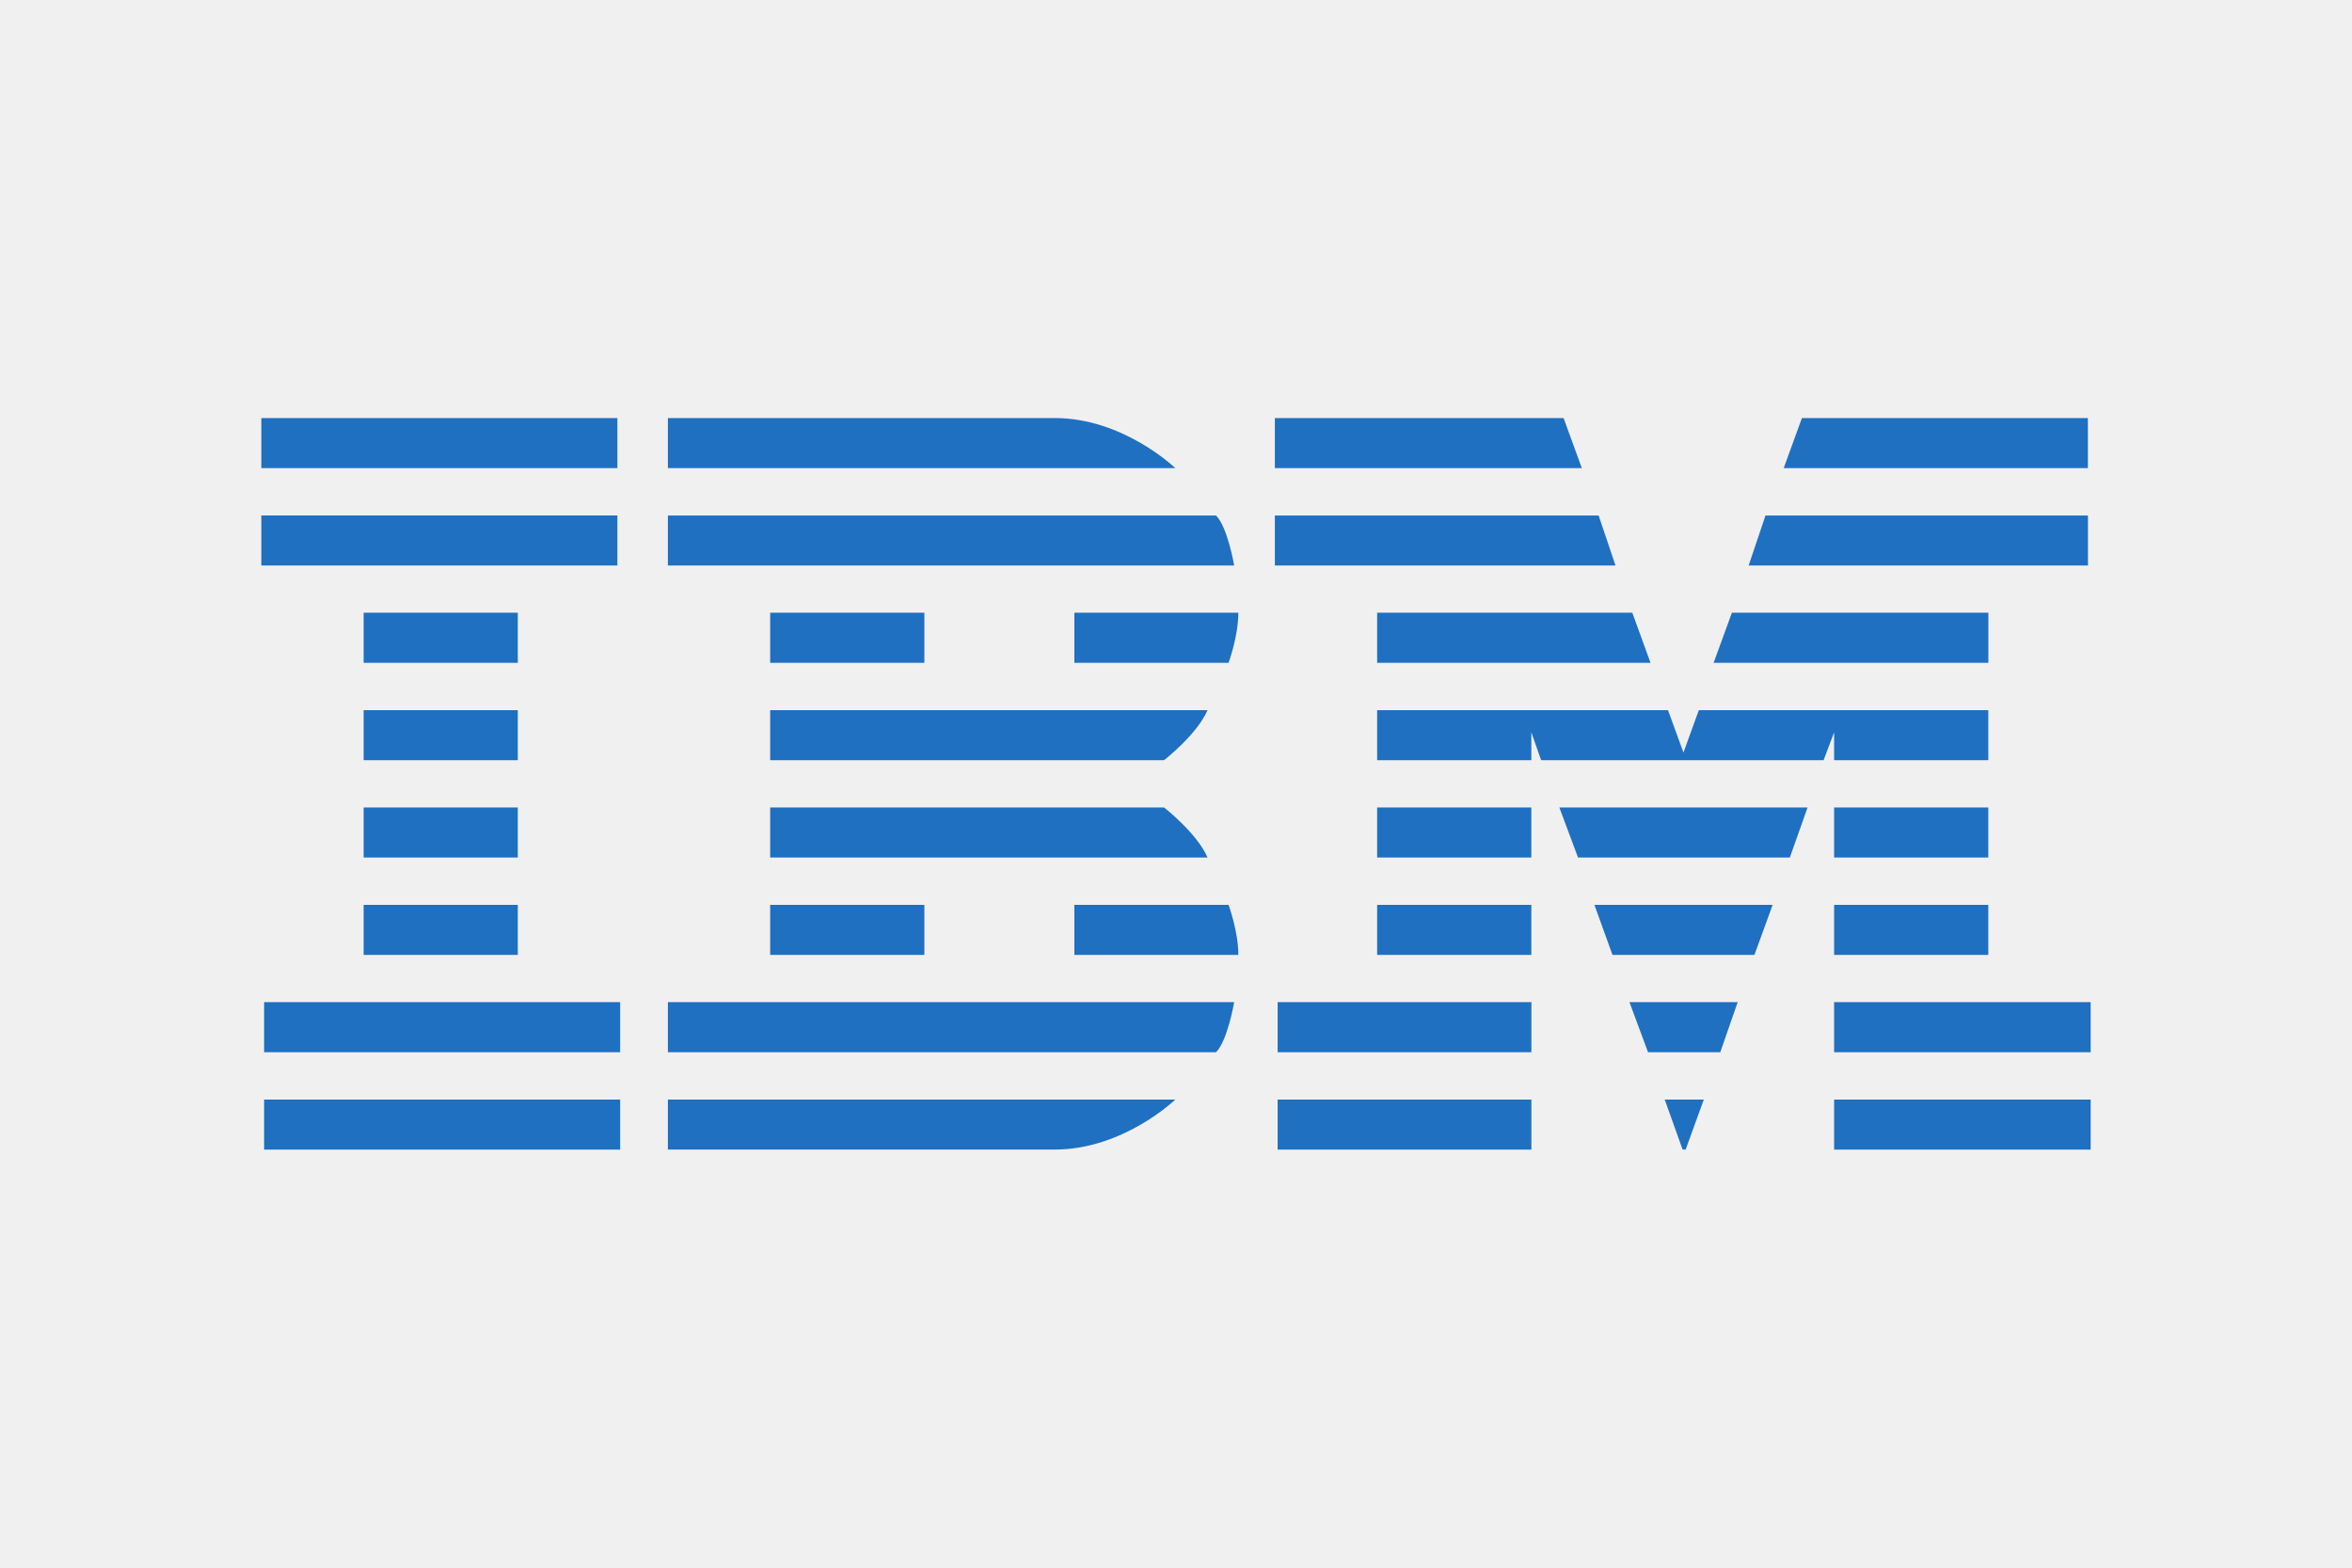
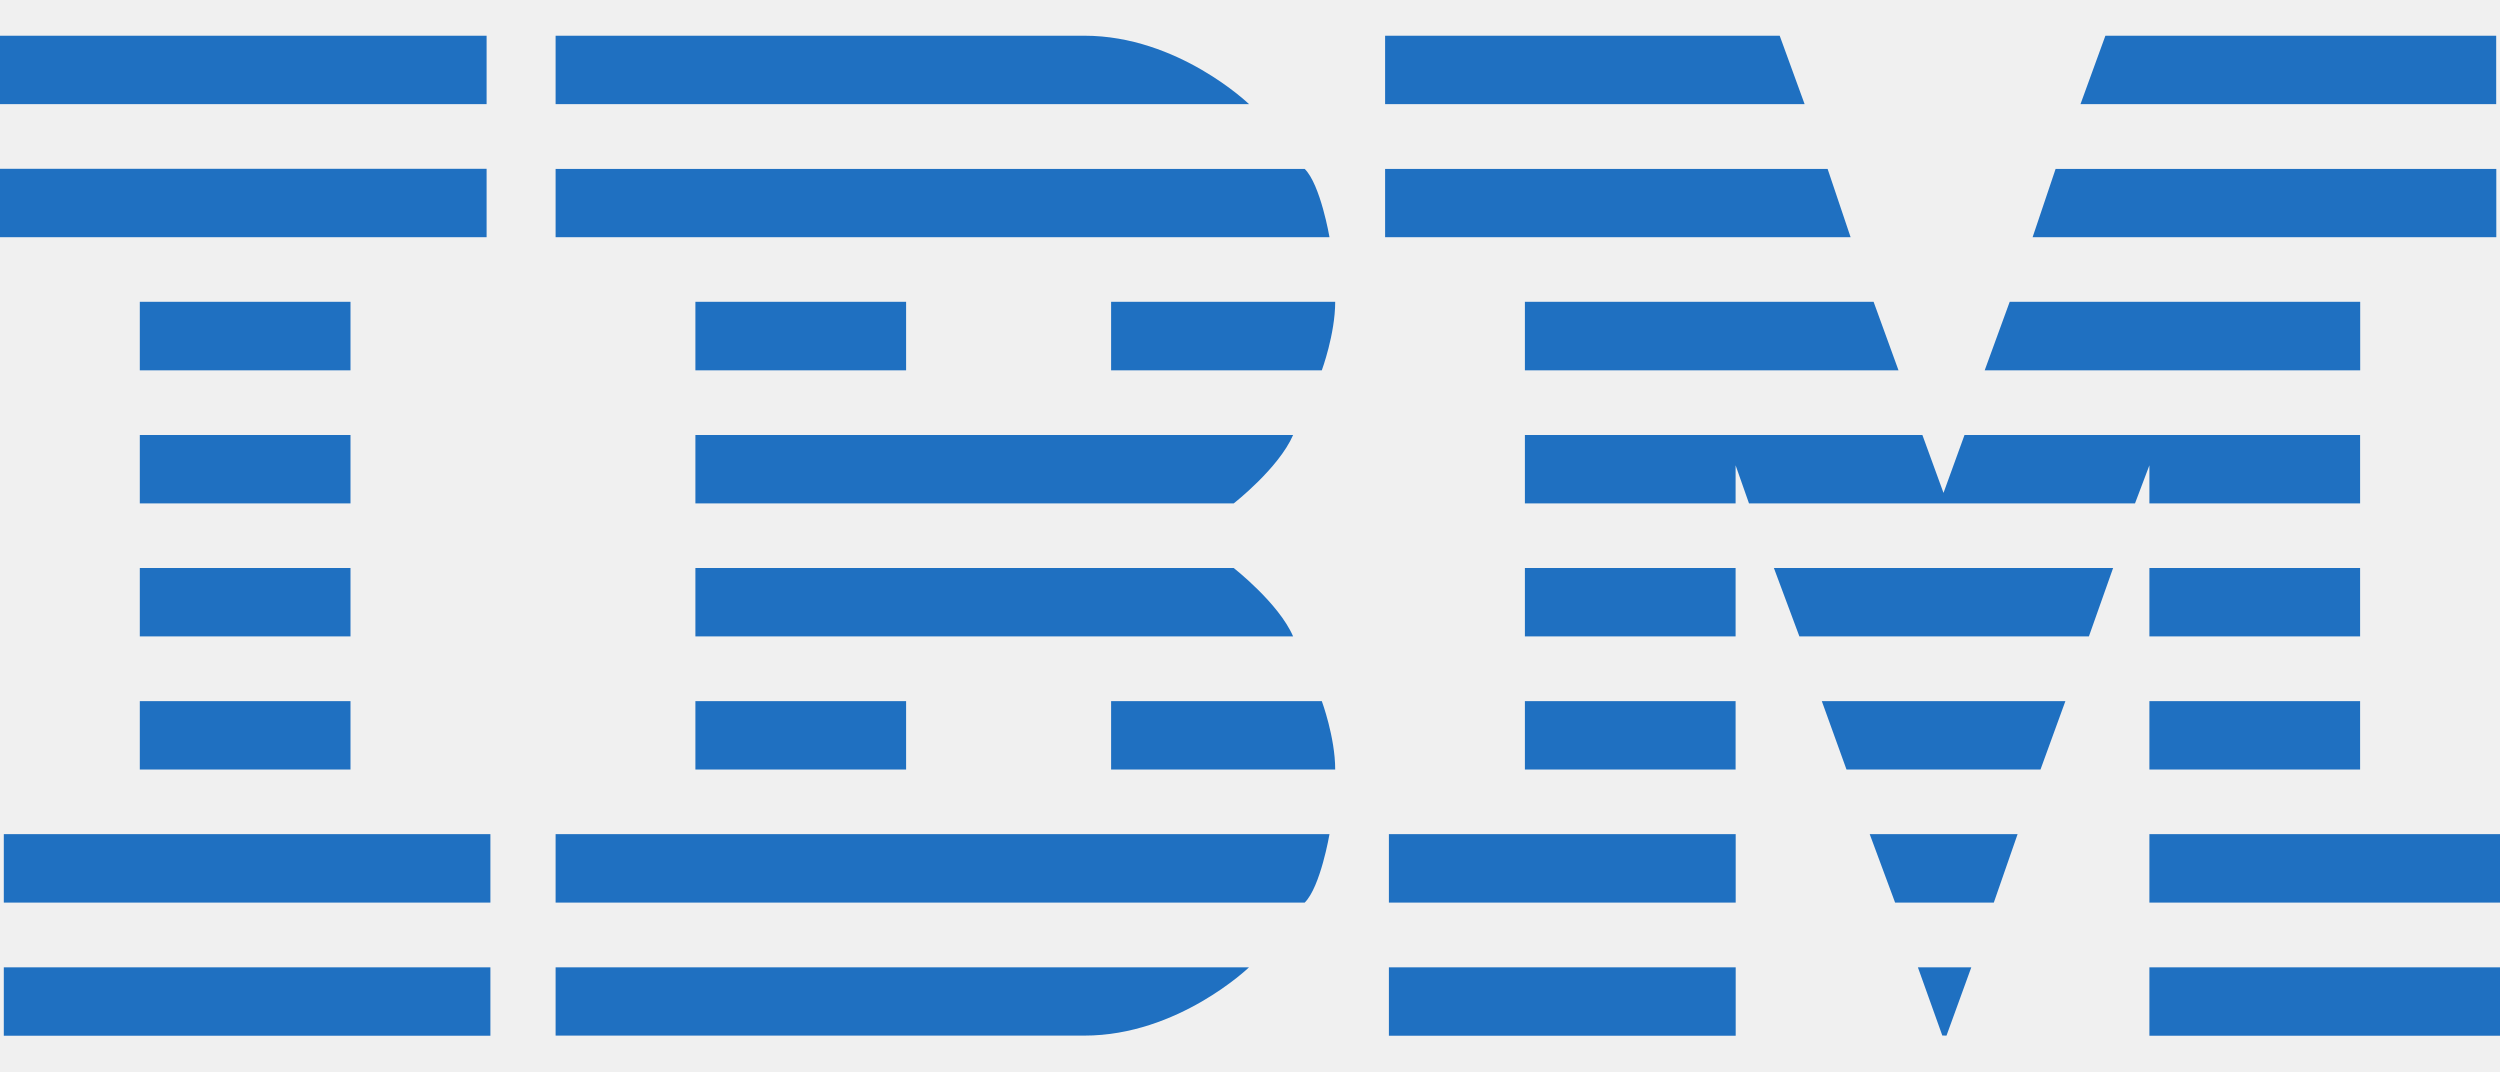
- <svg xmlns="http://www.w3.org/2000/svg" width="180" height="120" viewBox="0 0 180 120" fill="none">
-   <g clip-path="url(#clip0_11105_18648)">
-     <g clip-path="url(#clip1_11105_18648)">
-       <path d="M20 32V35.83H47.25V32H20ZM51.114 32V35.83H89.944C89.944 35.83 85.979 32 80.726 32H51.114ZM97.566 32V35.83H121.058L119.663 32H97.566ZM137.902 32L136.508 35.83H159.787V32H137.902ZM20 39.454V43.284H47.25V39.454H20ZM51.114 39.459V43.284H94.452C94.452 43.284 93.948 40.333 93.063 39.459H51.114ZM97.566 39.459V43.284H123.634L122.346 39.459H97.566ZM135.114 39.459L133.826 43.284H159.793V39.459H135.114ZM27.829 46.902V50.738H39.628V46.902H27.829ZM58.942 46.902V50.738H70.742V46.902H58.942ZM82.222 46.902V50.738H94.021C94.021 50.738 94.771 48.71 94.771 46.902H82.222ZM105.394 46.902V50.738H126.316L124.922 46.902H105.394ZM132.543 46.902L131.143 50.738H152.171V46.902H132.543ZM27.829 54.361V58.191H39.628V54.361H27.829ZM58.942 54.361V58.191H89.087C89.087 58.191 91.607 56.226 92.414 54.361H58.942ZM105.394 54.361V58.191H117.194V56.058L117.944 58.191H139.56L140.366 56.058V58.191H152.166V54.361H130.012L128.836 57.603L127.654 54.361H105.394ZM27.829 61.809V65.639H39.628V61.809H27.829ZM58.942 61.809V65.639H92.414C91.613 63.78 89.087 61.809 89.087 61.809H58.942ZM105.394 61.809V65.639H117.194V61.809H105.394ZM119.338 61.809L120.766 65.639H136.978L138.334 61.809H119.338ZM140.366 61.809V65.639H152.166V61.809H140.366ZM27.829 69.262V73.093H39.628V69.262H27.829ZM58.942 69.262V73.093H70.742V69.262H58.942ZM82.222 69.262V73.093H94.771C94.771 71.284 94.021 69.262 94.021 69.262H82.222ZM105.394 69.262V73.093H117.194V69.262H105.394ZM122.021 69.262L123.404 73.093H134.268L135.662 69.262H122.021ZM140.366 69.262V73.093H152.166V69.262H140.366ZM20.213 76.71V80.546H47.462V76.71H20.213ZM51.114 76.71V80.546H93.063C93.948 79.667 94.452 76.71 94.452 76.71H51.114ZM97.778 76.71V80.546H117.199V76.71H97.778ZM124.703 76.71L126.126 80.546H131.653L132.986 76.71H124.703ZM140.366 76.71V80.546H160V76.71H140.366ZM20.213 84.17V88H47.462V84.17H20.213ZM51.114 84.17V87.994H80.726C85.979 87.994 89.944 84.17 89.944 84.17H51.114ZM97.778 84.17V88H117.199V84.17H97.778ZM127.402 84.17L128.769 87.989L129.004 87.994L130.393 84.17H127.402ZM140.366 84.17V88H160V84.17H140.366Z" fill="#1F70C1" />
+ <svg xmlns="http://www.w3.org/2000/svg" width="140" height="60" viewBox="0 0 140 60" fill="none">
+   <g clip-path="url(#clip0_11105_18649)">
+     <g clip-path="url(#clip1_11105_18649)">
+       <path d="M0 2V5.83H27.25V2H0ZM31.114 2V5.83H69.944C69.944 5.83 65.979 2 60.726 2H31.114ZM77.566 2V5.83H101.058L99.663 2H77.566ZM117.902 2L116.508 5.83H139.787V2H117.902ZM0 9.454V13.284H27.25V9.454H0ZM31.114 9.459V13.284H74.452C74.452 13.284 73.948 10.333 73.063 9.459H31.114ZM77.566 9.459V13.284H103.634L102.346 9.459H77.566ZM115.114 9.459L113.826 13.284H139.793V9.459H115.114ZM7.829 16.902V20.738H19.628V16.902H7.829ZM38.942 16.902V20.738H50.742V16.902H38.942ZM62.222 16.902V20.738H74.021C74.021 20.738 74.771 18.71 74.771 16.902H62.222ZM85.394 16.902V20.738H106.316L104.922 16.902H85.394ZM112.543 16.902L111.143 20.738H132.171V16.902H112.543ZM7.829 24.361V28.191H19.628V24.361H7.829ZM38.942 24.361V28.191H69.087C69.087 28.191 71.607 26.226 72.414 24.361H38.942ZM85.394 24.361V28.191H97.194V26.058L97.944 28.191H119.56L120.366 26.058V28.191H132.166V24.361H110.012L108.836 27.603L107.654 24.361H85.394ZM7.829 31.809V35.639H19.628V31.809H7.829ZM38.942 31.809V35.639H72.414C71.613 33.78 69.087 31.809 69.087 31.809H38.942ZM85.394 31.809V35.639H97.194V31.809H85.394ZM99.338 31.809L100.766 35.639H116.978L118.334 31.809H99.338ZM120.366 31.809V35.639H132.166V31.809H120.366ZM7.829 39.262V43.093H19.628V39.262H7.829ZM38.942 39.262V43.093H50.742V39.262H38.942ZM62.222 39.262V43.093H74.771C74.771 41.284 74.021 39.262 74.021 39.262H62.222ZM85.394 39.262V43.093H97.194V39.262H85.394ZM102.021 39.262L103.404 43.093H114.268L115.662 39.262H102.021ZM120.366 39.262V43.093H132.166V39.262H120.366ZM0.213 46.71V50.546H27.462V46.71H0.213ZM31.114 46.71V50.546H73.063C73.948 49.667 74.452 46.71 74.452 46.71H31.114ZM77.778 46.71V50.546H97.199V46.71H77.778ZM104.703 46.71L106.126 50.546H111.653L112.986 46.71H104.703ZM120.366 46.71V50.546H140V46.71H120.366ZM0.213 54.17V58H27.462V54.17H0.213ZM31.114 54.17V57.994H60.726C65.979 57.994 69.944 54.17 69.944 54.17H31.114ZM77.778 54.17V58H97.199V54.17H77.778ZM107.402 54.17L108.769 57.989L109.004 57.994L110.393 54.17H107.402ZM120.366 54.17V58H140V54.17H120.366Z" fill="#1F70C1" />
    </g>
  </g>
  <defs>
-     <clipPath id="clip0_11105_18648">
-       <rect width="140" height="60" fill="white" transform="translate(20 30)" />
+     <clipPath id="clip0_11105_18649">
+       <rect width="140" height="60" fill="white" />
    </clipPath>
-     <clipPath id="clip1_11105_18648">
-       <rect width="140" height="56" fill="white" transform="translate(20 32)" />
+     <clipPath id="clip1_11105_18649">
+       <rect width="140" height="56" fill="white" transform="translate(0 2)" />
    </clipPath>
  </defs>
</svg>
